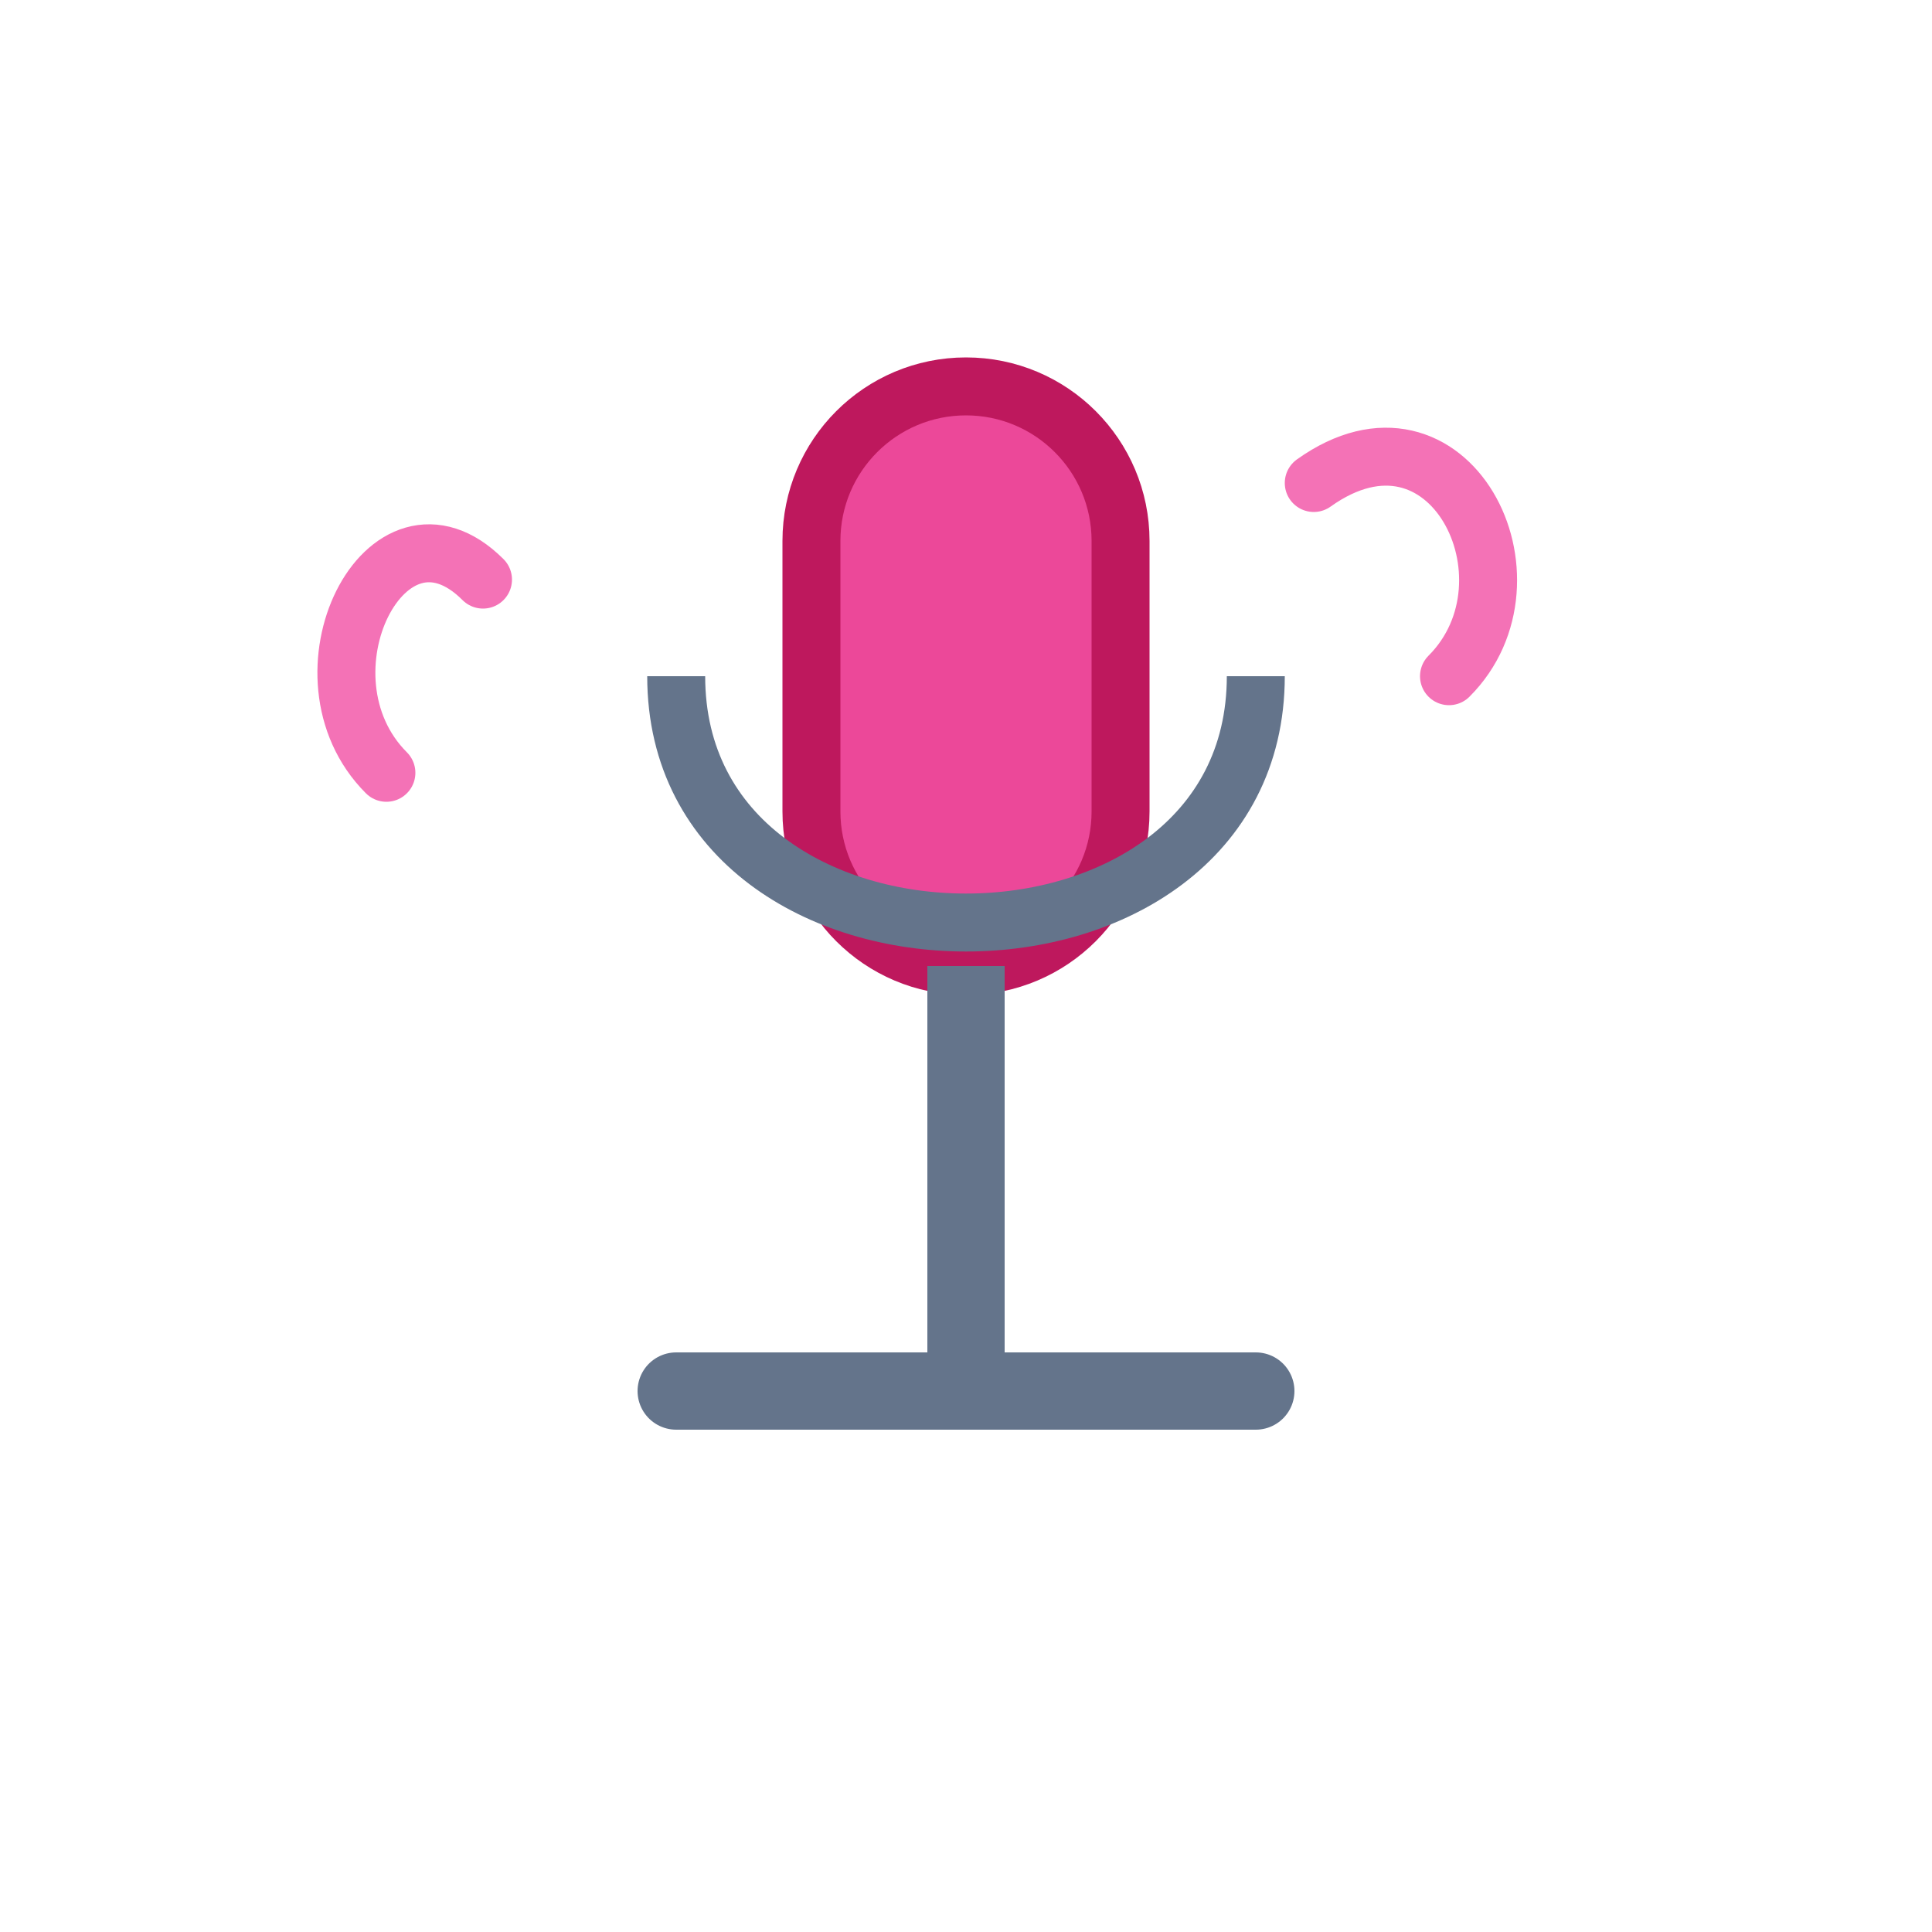
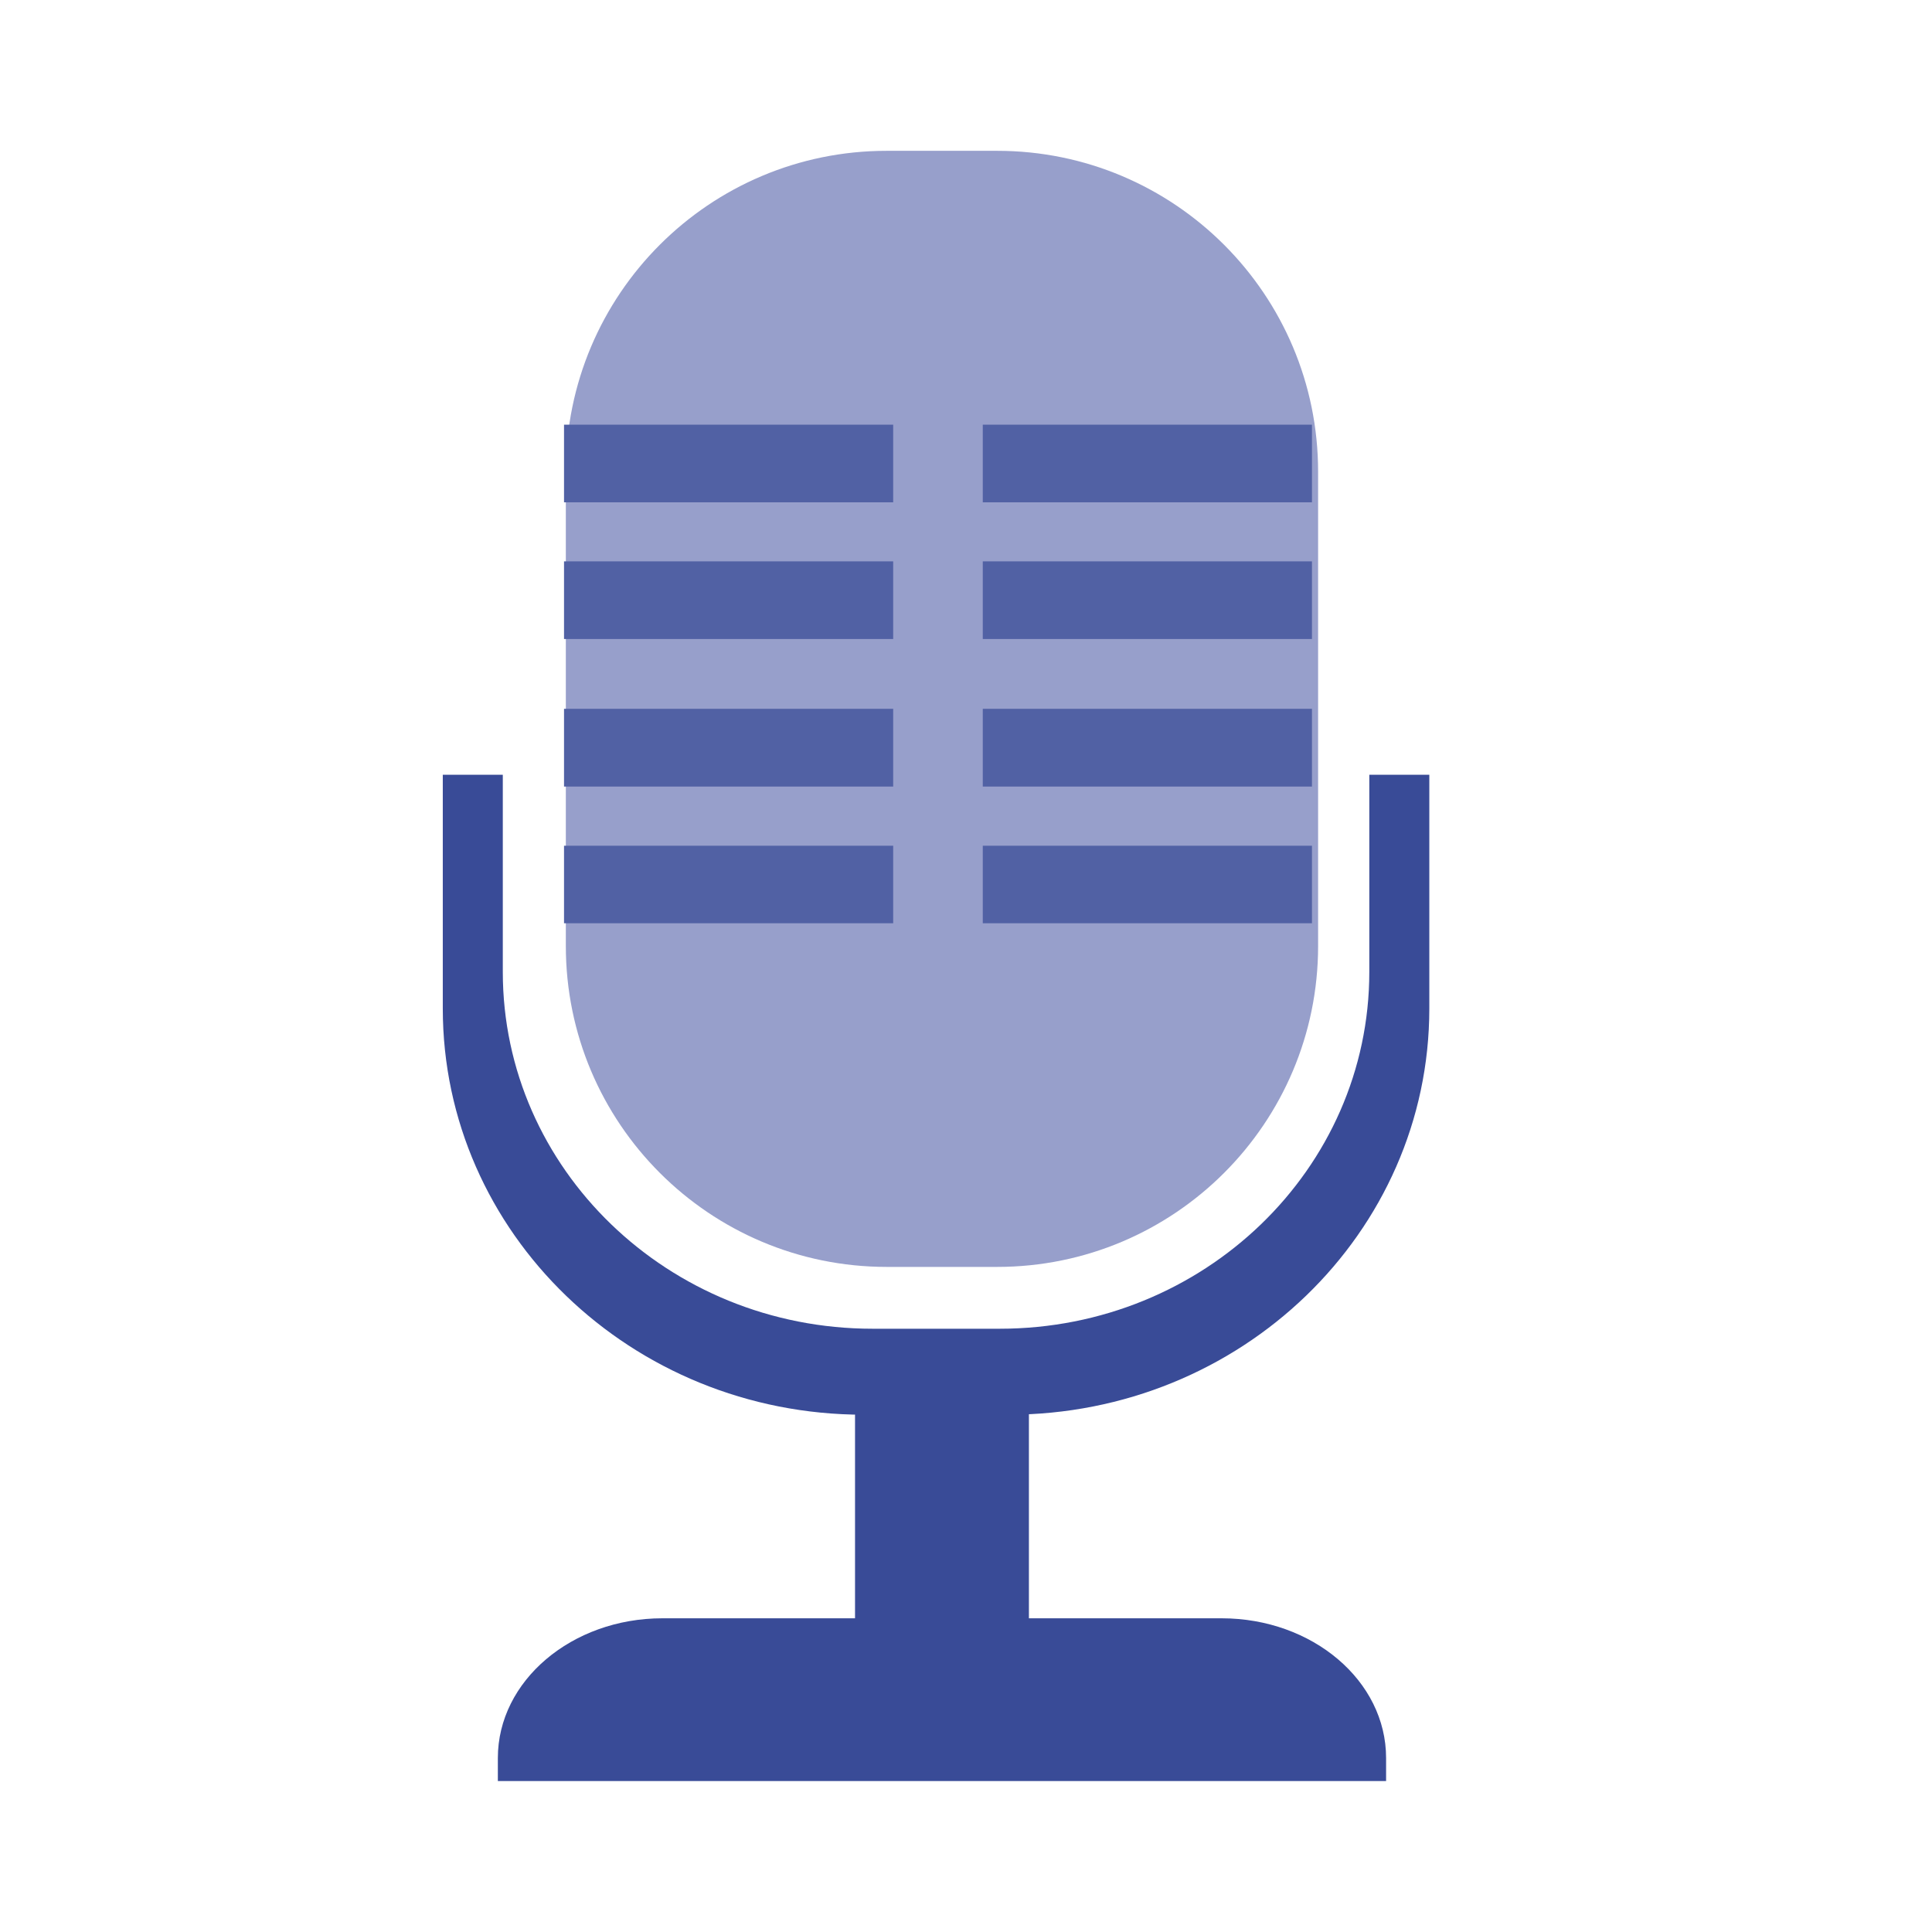
- <svg xmlns="http://www.w3.org/2000/svg" viewBox="0 0 100 100">
-   <rect x="42" y="20" width="16" height="30" rx="8" fill="#EC4899" stroke="#BE185D" stroke-width="3" />
-   <path d="M35 35 C35 52 65 52 65 35" fill="none" stroke="#64748B" stroke-width="3" />
-   <line x1="50" y1="50" x2="50" y2="72" stroke="#64748B" stroke-width="4" />
-   <path d="M35 72 L65 72" stroke="#64748B" stroke-width="4" stroke-linecap="round" />
-   <path d="M68 25 C75 20 80 30 75 35" fill="none" stroke="#F472B6" stroke-width="3" stroke-linecap="round" />
-   <path d="M25 30 C20 25 15 35 20 40" fill="none" stroke="#F472B6" stroke-width="3" stroke-linecap="round" />
+ <svg xmlns="http://www.w3.org/2000/svg" viewBox="0 0 1024 1024" class="icon" version="1.1" fill="#000000">
+   <g id="SVGRepo_bgCarrier" stroke-width="0" />
+   <g id="SVGRepo_tracerCarrier" stroke-linecap="round" stroke-linejoin="round" />
+   <g id="SVGRepo_iconCarrier">
+     <path d="M698.624 501.376a170.112 170.112 0 0 1-170.112 170.112h-58.496a170.112 170.112 0 0 1-170.112-170.112V250.048a170.048 170.048 0 0 1 170.112-170.112h58.496a170.112 170.112 0 0 1 170.112 170.112v251.328z" fill="#979FCB" />
+     <path d="M725.76 410.624v104.512c0 104.448-87.68 189.12-195.904 189.12H462.464c-108.224 0-195.968-84.672-195.968-189.12V410.624h-31.808v123.904c0 118.912 99.904 215.296 223.04 215.296h76.736c123.264 0 223.104-96.384 223.104-215.296V410.624h-31.808z" fill="#394B97" />
+     <path d="M453.184 719.104h92.16v162.944h-92.16z" fill="#394B97" />
+     <path d="M734.656 944v-12.224c0-40.896-38.976-74.048-87.232-74.048h-296.32c-48.128 0-87.232 33.216-87.232 74.048v12.224h470.784z" fill="#394B97" />
+     <path d="M520.896 225.088h174.464v41.152H520.896zM298.944 225.088h174.464v41.152H298.944zM520.896 297.536h174.464v41.152H520.896zM298.944 297.536h174.464v41.152H298.944zM520.896 375.68h174.464v41.216H520.896zM298.944 375.68h174.464v41.216H298.944zM520.896 448.256h174.464v41.088H520.896zM298.944 448.256h174.464v41.088H298.944z" fill="#5161A4" />
+   </g>
</svg>
